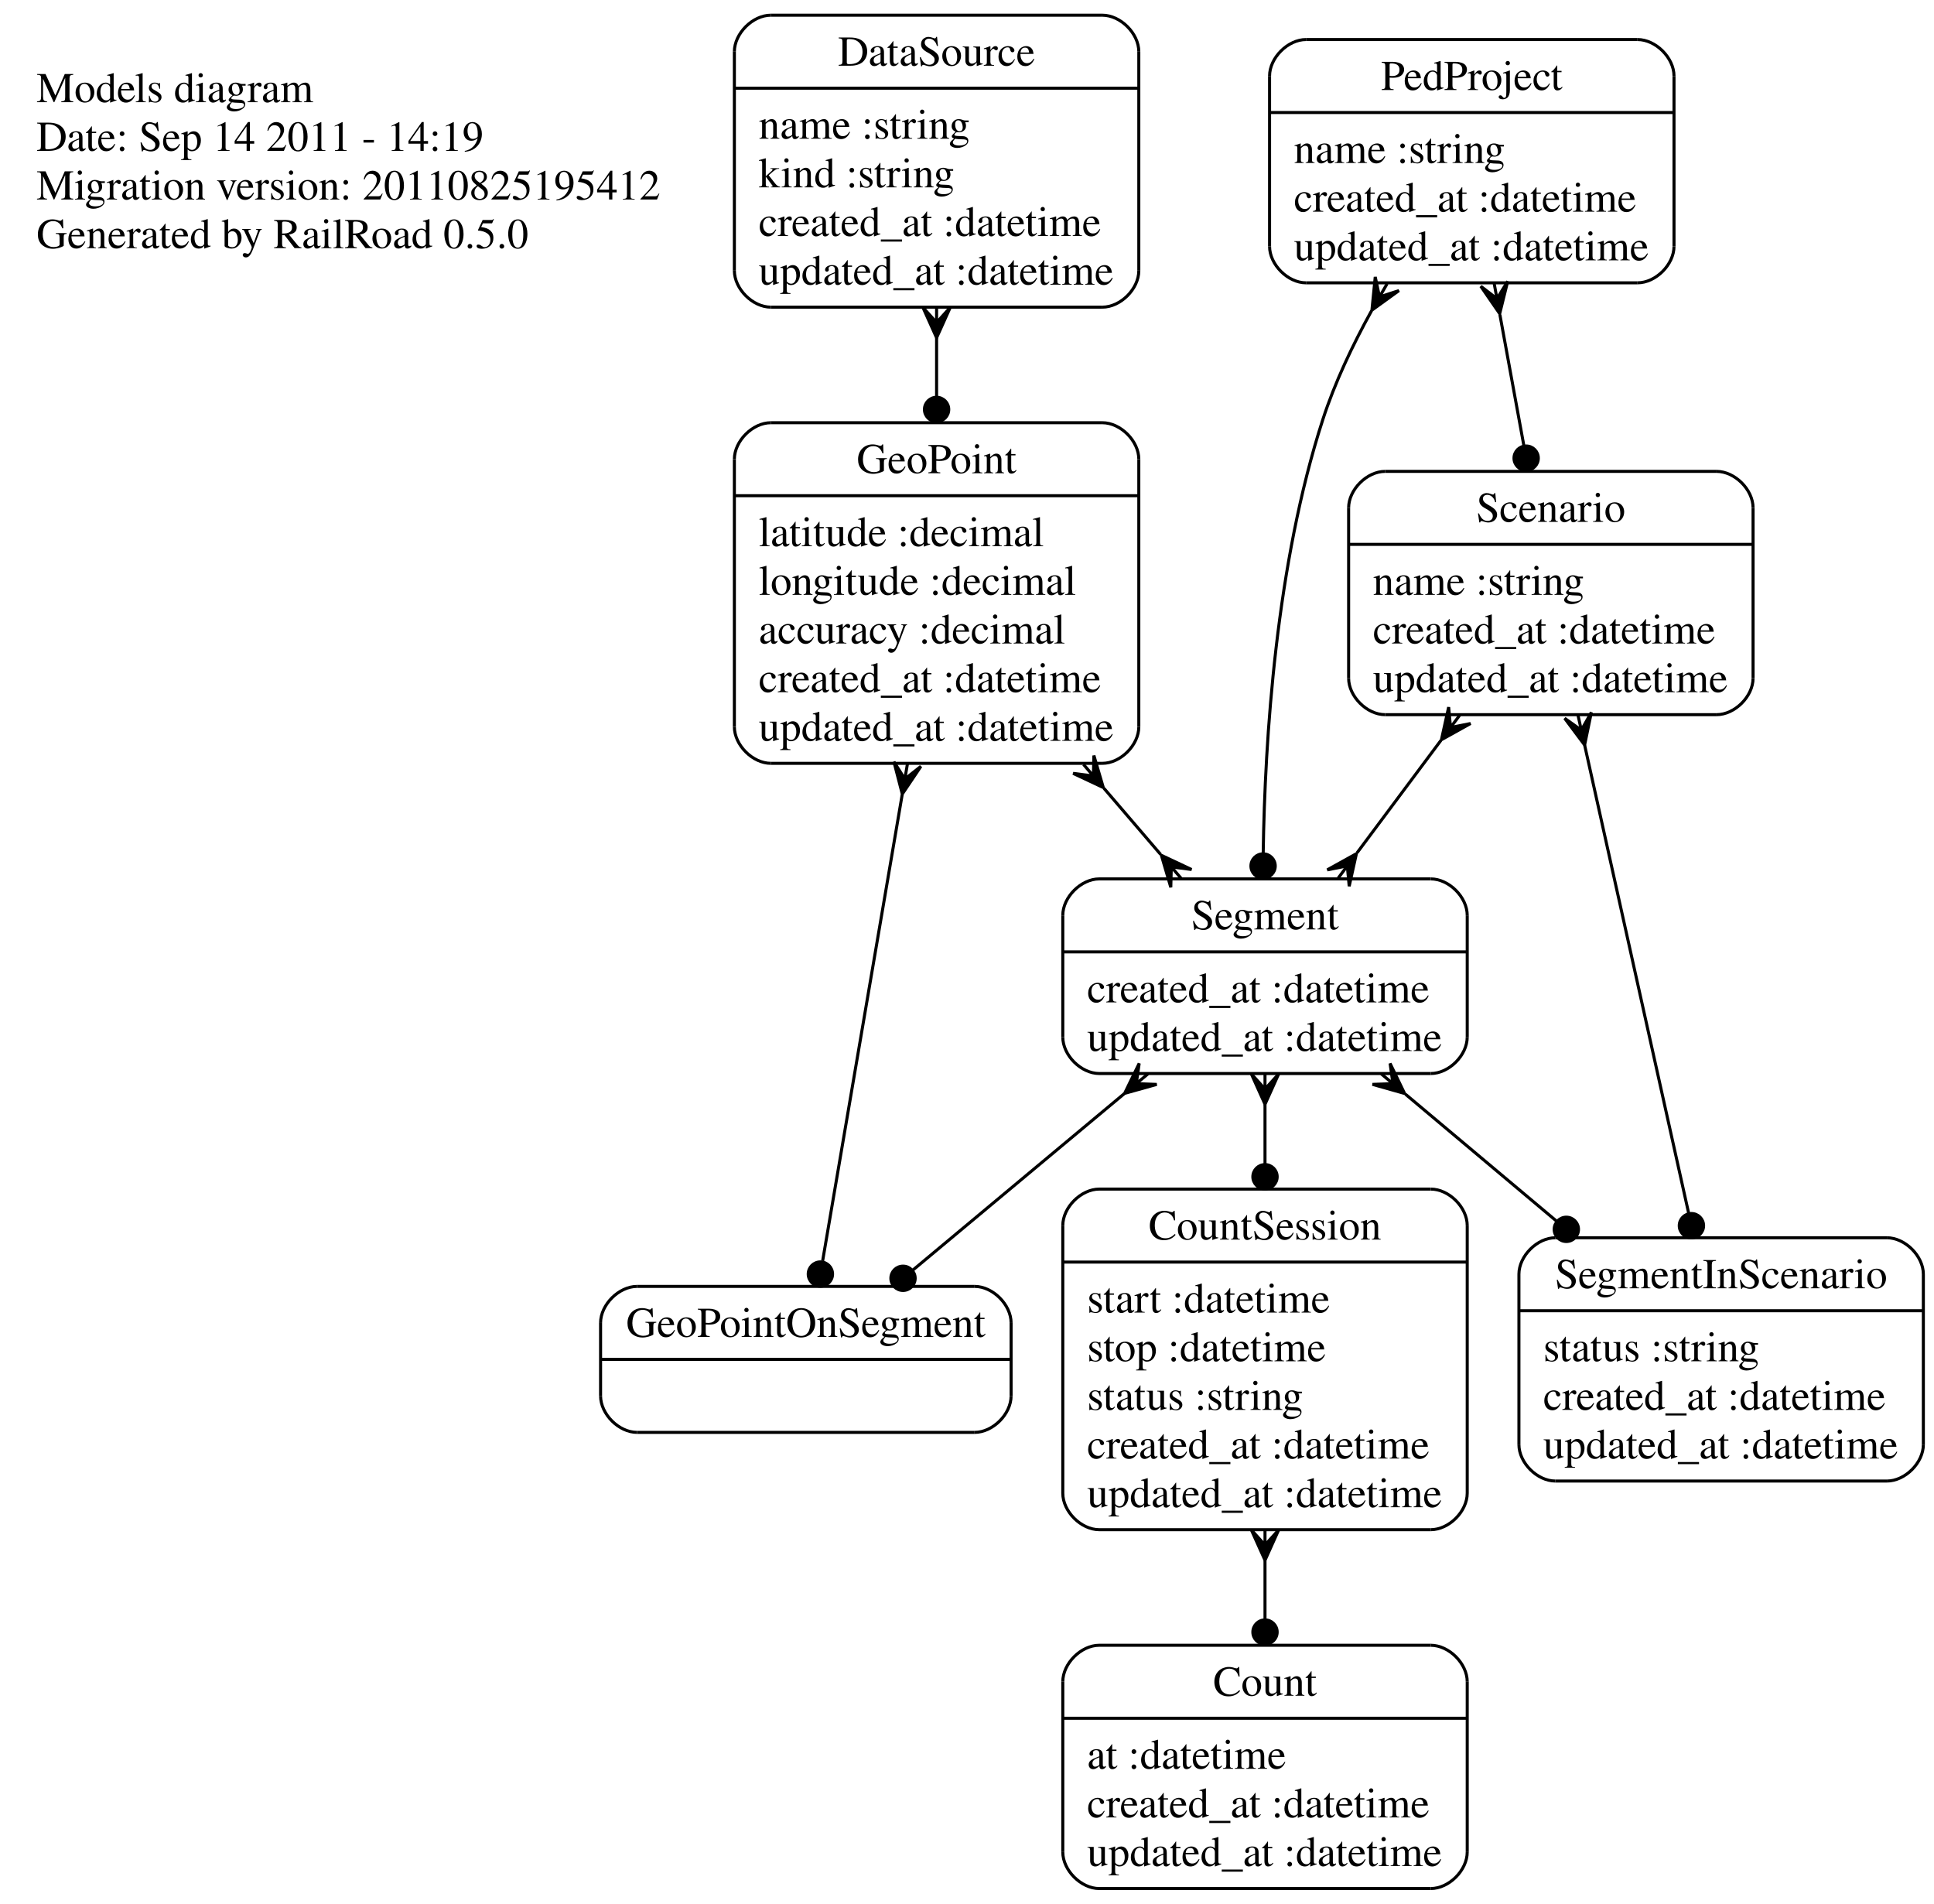
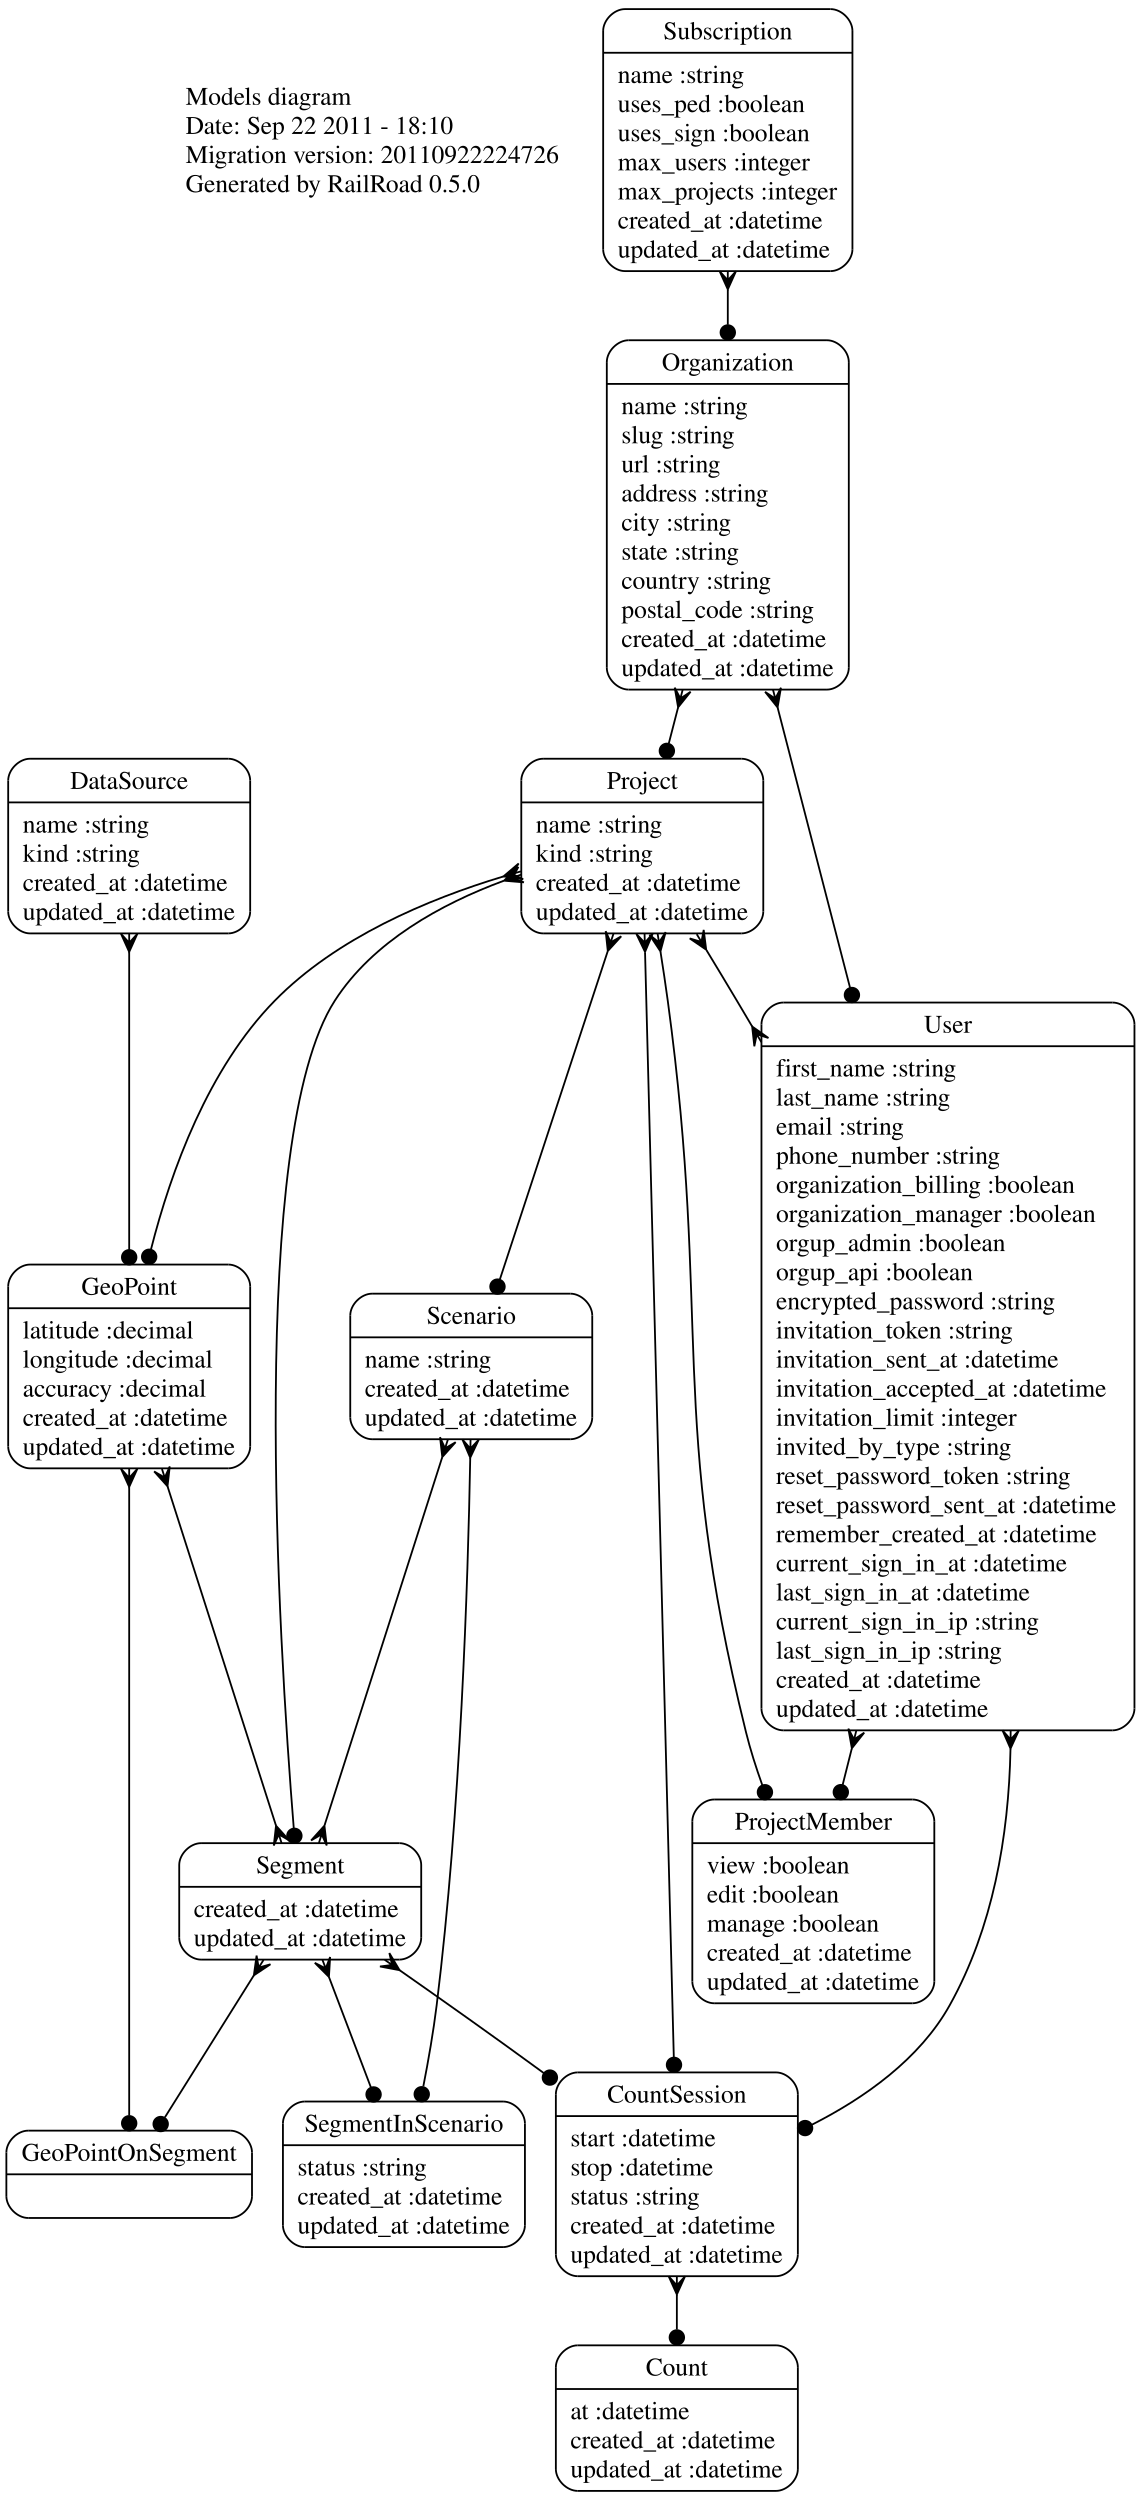
- <svg xmlns="http://www.w3.org/2000/svg" width="636pt" height="626pt" viewBox="0.00 0.00 636.00 626.00">
-   <g id="graph1" class="graph" transform="scale(1 1) rotate(0) translate(4 622)">
-     <polygon fill="white" stroke="white" points="-4,5 -4,-622 633,-622 633,5 -4,5" />
+ <svg xmlns="http://www.w3.org/2000/svg" width="627pt" height="1374pt" viewBox="0.00 0.00 627.00 1374.00">
+   <g id="graph1" class="graph" transform="scale(1 1) rotate(0) translate(4 1370)">
+     <polygon fill="white" stroke="white" points="-4,5 -4,-1370 624,-1370 624,5 -4,5" />
    <g id="node1" class="node">
-       <text text-anchor="start" x="8" y="-588.4" font-family="Times,serif" font-size="14.00">Models diagram</text>
-       <text text-anchor="start" x="8" y="-572.4" font-family="Times,serif" font-size="14.00">Date: Sep 14 2011 - 14:19</text>
-       <text text-anchor="start" x="8" y="-556.4" font-family="Times,serif" font-size="14.00">Migration version: 20110825195412</text>
-       <text text-anchor="start" x="8" y="-540.4" font-family="Times,serif" font-size="14.00">Generated by RailRoad 0.5.0</text>
+       <text text-anchor="start" x="98" y="-1312.4" font-family="Times,serif" font-size="14.00">Models diagram</text>
+       <text text-anchor="start" x="98" y="-1296.4" font-family="Times,serif" font-size="14.00">Date: Sep 22 2011 - 18:10</text>
+       <text text-anchor="start" x="98" y="-1280.4" font-family="Times,serif" font-size="14.00">Migration version: 20110922224726</text>
+       <text text-anchor="start" x="98" y="-1264.4" font-family="Times,serif" font-size="14.00">Generated by RailRoad 0.5.0</text>
    </g>
    <g id="node2" class="node">
-       <polyline fill="none" stroke="black" points="357.5,-1 466.5,-1 " />
-       <path fill="none" stroke="black" d="M466.5,-1C472.5,-1 478.5,-7 478.5,-13" />
-       <polyline fill="none" stroke="black" points="478.5,-13 478.5,-69 " />
-       <path fill="none" stroke="black" d="M478.5,-69C478.5,-75 472.5,-81 466.5,-81" />
-       <polyline fill="none" stroke="black" points="466.5,-81 357.5,-81 " />
-       <path fill="none" stroke="black" d="M357.5,-81C351.5,-81 345.5,-75 345.5,-69" />
-       <polyline fill="none" stroke="black" points="345.5,-69 345.5,-13 " />
-       <path fill="none" stroke="black" d="M345.5,-13C345.5,-7 351.5,-1 357.5,-1" />
-       <text text-anchor="middle" x="412" y="-64.4" font-family="Times,serif" font-size="14.00">Count</text>
-       <polyline fill="none" stroke="black" points="345.5,-57 478.5,-57 " />
-       <text text-anchor="start" x="353.5" y="-40.4" font-family="Times,serif" font-size="14.00">at :datetime</text>
-       <text text-anchor="start" x="353.5" y="-24.4" font-family="Times,serif" font-size="14.00">created_at :datetime</text>
-       <text text-anchor="start" x="353.5" y="-8.4" font-family="Times,serif" font-size="14.00">updated_at :datetime</text>
+       <polyline fill="none" stroke="black" points="313.5,-1 422.5,-1 " />
+       <path fill="none" stroke="black" d="M422.5,-1C428.5,-1 434.5,-7 434.5,-13" />
+       <polyline fill="none" stroke="black" points="434.5,-13 434.5,-69 " />
+       <path fill="none" stroke="black" d="M434.5,-69C434.5,-75 428.5,-81 422.5,-81" />
+       <polyline fill="none" stroke="black" points="422.5,-81 313.5,-81 " />
+       <path fill="none" stroke="black" d="M313.5,-81C307.5,-81 301.5,-75 301.5,-69" />
+       <polyline fill="none" stroke="black" points="301.5,-69 301.5,-13 " />
+       <path fill="none" stroke="black" d="M301.5,-13C301.5,-7 307.5,-1 313.5,-1" />
+       <text text-anchor="middle" x="368" y="-64.4" font-family="Times,serif" font-size="14.00">Count</text>
+       <polyline fill="none" stroke="black" points="301.5,-57 434.5,-57 " />
+       <text text-anchor="start" x="309.5" y="-40.4" font-family="Times,serif" font-size="14.00">at :datetime</text>
+       <text text-anchor="start" x="309.5" y="-24.4" font-family="Times,serif" font-size="14.00">created_at :datetime</text>
+       <text text-anchor="start" x="309.5" y="-8.4" font-family="Times,serif" font-size="14.00">updated_at :datetime</text>
    </g>
    <g id="node3" class="node">
-       <polyline fill="none" stroke="black" points="357.5,-119 466.5,-119 " />
-       <path fill="none" stroke="black" d="M466.5,-119C472.5,-119 478.5,-125 478.5,-131" />
-       <polyline fill="none" stroke="black" points="478.5,-131 478.5,-219 " />
-       <path fill="none" stroke="black" d="M478.5,-219C478.5,-225 472.5,-231 466.5,-231" />
-       <polyline fill="none" stroke="black" points="466.5,-231 357.5,-231 " />
-       <path fill="none" stroke="black" d="M357.5,-231C351.5,-231 345.5,-225 345.5,-219" />
-       <polyline fill="none" stroke="black" points="345.5,-219 345.5,-131 " />
-       <path fill="none" stroke="black" d="M345.5,-131C345.5,-125 351.5,-119 357.5,-119" />
-       <text text-anchor="middle" x="412" y="-214.4" font-family="Times,serif" font-size="14.00">CountSession</text>
-       <polyline fill="none" stroke="black" points="345.5,-207 478.5,-207 " />
-       <text text-anchor="start" x="353.5" y="-190.4" font-family="Times,serif" font-size="14.00">start :datetime</text>
-       <text text-anchor="start" x="353.5" y="-174.4" font-family="Times,serif" font-size="14.00">stop :datetime</text>
-       <text text-anchor="start" x="353.5" y="-158.4" font-family="Times,serif" font-size="14.00">status :string</text>
-       <text text-anchor="start" x="353.5" y="-142.4" font-family="Times,serif" font-size="14.00">created_at :datetime</text>
-       <text text-anchor="start" x="353.5" y="-126.4" font-family="Times,serif" font-size="14.00">updated_at :datetime</text>
+       <polyline fill="none" stroke="black" points="313.5,-119 422.5,-119 " />
+       <path fill="none" stroke="black" d="M422.5,-119C428.5,-119 434.5,-125 434.5,-131" />
+       <polyline fill="none" stroke="black" points="434.5,-131 434.5,-219 " />
+       <path fill="none" stroke="black" d="M434.5,-219C434.5,-225 428.5,-231 422.5,-231" />
+       <polyline fill="none" stroke="black" points="422.5,-231 313.5,-231 " />
+       <path fill="none" stroke="black" d="M313.5,-231C307.5,-231 301.5,-225 301.5,-219" />
+       <polyline fill="none" stroke="black" points="301.5,-219 301.5,-131 " />
+       <path fill="none" stroke="black" d="M301.5,-131C301.5,-125 307.5,-119 313.5,-119" />
+       <text text-anchor="middle" x="368" y="-214.4" font-family="Times,serif" font-size="14.00">CountSession</text>
+       <polyline fill="none" stroke="black" points="301.5,-207 434.5,-207 " />
+       <text text-anchor="start" x="309.5" y="-190.4" font-family="Times,serif" font-size="14.00">start :datetime</text>
+       <text text-anchor="start" x="309.5" y="-174.4" font-family="Times,serif" font-size="14.00">stop :datetime</text>
+       <text text-anchor="start" x="309.5" y="-158.4" font-family="Times,serif" font-size="14.00">status :string</text>
+       <text text-anchor="start" x="309.5" y="-142.4" font-family="Times,serif" font-size="14.00">created_at :datetime</text>
+       <text text-anchor="start" x="309.5" y="-126.4" font-family="Times,serif" font-size="14.00">updated_at :datetime</text>
    </g>
    <g id="edge2" class="edge">
-       <path fill="none" stroke="black" d="M412,-108.812C412,-102.362 412,-95.903 412,-89.672" />
-       <polygon fill="black" stroke="black" points="412,-108.948 407.5,-118.948 412,-113.948 412,-118.948 412,-118.948 412,-118.948 412,-113.948 416.5,-118.948 412,-108.948 412,-108.948" />
-       <ellipse fill="black" stroke="black" cx="412" cy="-85.341" rx="4" ry="4" />
+       <path fill="none" stroke="black" d="M368,-108.812C368,-102.362 368,-95.903 368,-89.672" />
+       <polygon fill="black" stroke="black" points="368,-108.948 363.5,-118.948 368,-113.948 368,-118.948 368,-118.948 368,-118.948 368,-113.948 372.5,-118.948 368,-108.948 368,-108.948" />
+       <ellipse fill="black" stroke="black" cx="368" cy="-85.341" rx="4" ry="4" />
    </g>
    <g id="node4" class="node">
-       <polyline fill="none" stroke="black" points="249.5,-521 358.5,-521 " />
-       <path fill="none" stroke="black" d="M358.5,-521C364.5,-521 370.5,-527 370.5,-533" />
-       <polyline fill="none" stroke="black" points="370.5,-533 370.5,-605 " />
-       <path fill="none" stroke="black" d="M370.5,-605C370.5,-611 364.5,-617 358.5,-617" />
-       <polyline fill="none" stroke="black" points="358.5,-617 249.5,-617 " />
-       <path fill="none" stroke="black" d="M249.5,-617C243.5,-617 237.5,-611 237.5,-605" />
-       <polyline fill="none" stroke="black" points="237.5,-605 237.5,-533 " />
-       <path fill="none" stroke="black" d="M237.5,-533C237.5,-527 243.5,-521 249.5,-521" />
-       <text text-anchor="middle" x="304" y="-600.4" font-family="Times,serif" font-size="14.00">DataSource</text>
-       <polyline fill="none" stroke="black" points="237.5,-593 370.5,-593 " />
-       <text text-anchor="start" x="245.5" y="-576.4" font-family="Times,serif" font-size="14.00">name :string</text>
-       <text text-anchor="start" x="245.5" y="-560.4" font-family="Times,serif" font-size="14.00">kind :string</text>
-       <text text-anchor="start" x="245.5" y="-544.4" font-family="Times,serif" font-size="14.00">created_at :datetime</text>
-       <text text-anchor="start" x="245.5" y="-528.4" font-family="Times,serif" font-size="14.00">updated_at :datetime</text>
+       <polyline fill="none" stroke="black" points="12.5,-857 121.5,-857 " />
+       <path fill="none" stroke="black" d="M121.5,-857C127.5,-857 133.5,-863 133.5,-869" />
+       <polyline fill="none" stroke="black" points="133.5,-869 133.5,-941 " />
+       <path fill="none" stroke="black" d="M133.5,-941C133.5,-947 127.5,-953 121.5,-953" />
+       <polyline fill="none" stroke="black" points="121.5,-953 12.5,-953 " />
+       <path fill="none" stroke="black" d="M12.5,-953C6.5,-953 0.5,-947 0.5,-941" />
+       <polyline fill="none" stroke="black" points="0.5,-941 0.5,-869 " />
+       <path fill="none" stroke="black" d="M0.5,-869C0.5,-863 6.5,-857 12.5,-857" />
+       <text text-anchor="middle" x="67" y="-936.4" font-family="Times,serif" font-size="14.00">DataSource</text>
+       <polyline fill="none" stroke="black" points="0.5,-929 133.5,-929 " />
+       <text text-anchor="start" x="8.5" y="-912.4" font-family="Times,serif" font-size="14.00">name :string</text>
+       <text text-anchor="start" x="8.5" y="-896.4" font-family="Times,serif" font-size="14.00">kind :string</text>
+       <text text-anchor="start" x="8.5" y="-880.4" font-family="Times,serif" font-size="14.00">created_at :datetime</text>
+       <text text-anchor="start" x="8.5" y="-864.4" font-family="Times,serif" font-size="14.00">updated_at :datetime</text>
    </g>
    <g id="node5" class="node">
-       <polyline fill="none" stroke="black" points="249.5,-371 358.5,-371 " />
-       <path fill="none" stroke="black" d="M358.5,-371C364.5,-371 370.5,-377 370.5,-383" />
-       <polyline fill="none" stroke="black" points="370.5,-383 370.5,-471 " />
-       <path fill="none" stroke="black" d="M370.5,-471C370.5,-477 364.5,-483 358.5,-483" />
-       <polyline fill="none" stroke="black" points="358.5,-483 249.5,-483 " />
-       <path fill="none" stroke="black" d="M249.5,-483C243.5,-483 237.5,-477 237.5,-471" />
-       <polyline fill="none" stroke="black" points="237.5,-471 237.5,-383 " />
-       <path fill="none" stroke="black" d="M237.5,-383C237.5,-377 243.5,-371 249.5,-371" />
-       <text text-anchor="middle" x="304" y="-466.4" font-family="Times,serif" font-size="14.00">GeoPoint</text>
-       <polyline fill="none" stroke="black" points="237.5,-459 370.5,-459 " />
-       <text text-anchor="start" x="245.5" y="-442.4" font-family="Times,serif" font-size="14.00">latitude :decimal</text>
-       <text text-anchor="start" x="245.5" y="-426.4" font-family="Times,serif" font-size="14.00">longitude :decimal</text>
-       <text text-anchor="start" x="245.5" y="-410.4" font-family="Times,serif" font-size="14.00">accuracy :decimal</text>
-       <text text-anchor="start" x="245.5" y="-394.4" font-family="Times,serif" font-size="14.00">created_at :datetime</text>
-       <text text-anchor="start" x="245.5" y="-378.4" font-family="Times,serif" font-size="14.00">updated_at :datetime</text>
+       <polyline fill="none" stroke="black" points="12.5,-563 121.5,-563 " />
+       <path fill="none" stroke="black" d="M121.5,-563C127.5,-563 133.5,-569 133.5,-575" />
+       <polyline fill="none" stroke="black" points="133.5,-575 133.5,-663 " />
+       <path fill="none" stroke="black" d="M133.5,-663C133.5,-669 127.5,-675 121.5,-675" />
+       <polyline fill="none" stroke="black" points="121.5,-675 12.5,-675 " />
+       <path fill="none" stroke="black" d="M12.5,-675C6.5,-675 0.5,-669 0.5,-663" />
+       <polyline fill="none" stroke="black" points="0.5,-663 0.5,-575 " />
+       <path fill="none" stroke="black" d="M0.5,-575C0.5,-569 6.5,-563 12.5,-563" />
+       <text text-anchor="middle" x="67" y="-658.4" font-family="Times,serif" font-size="14.00">GeoPoint</text>
+       <polyline fill="none" stroke="black" points="0.5,-651 133.5,-651 " />
+       <text text-anchor="start" x="8.5" y="-634.4" font-family="Times,serif" font-size="14.00">latitude :decimal</text>
+       <text text-anchor="start" x="8.5" y="-618.4" font-family="Times,serif" font-size="14.00">longitude :decimal</text>
+       <text text-anchor="start" x="8.5" y="-602.4" font-family="Times,serif" font-size="14.00">accuracy :decimal</text>
+       <text text-anchor="start" x="8.5" y="-586.4" font-family="Times,serif" font-size="14.00">created_at :datetime</text>
+       <text text-anchor="start" x="8.5" y="-570.4" font-family="Times,serif" font-size="14.00">updated_at :datetime</text>
    </g>
    <g id="edge4" class="edge">
-       <path fill="none" stroke="black" d="M304,-510.836C304,-504.455 304,-497.932 304,-491.481" />
-       <polygon fill="black" stroke="black" points="304,-510.925 299.5,-520.925 304,-515.925 304,-520.925 304,-520.925 304,-520.925 304,-515.925 308.5,-520.925 304,-510.925 304,-510.925" />
-       <ellipse fill="black" stroke="black" cx="304" cy="-487.364" rx="4" ry="4" />
+       <path fill="none" stroke="black" d="M67,-846.756C67,-799.2 67,-732.077 67,-683.021" />
+       <polygon fill="black" stroke="black" points="67,-846.807 62.5,-856.807 67,-851.807 67,-856.807 67,-856.807 67,-856.807 67,-851.807 71.5,-856.807 67,-846.807 67,-846.807" />
+       <ellipse fill="black" stroke="black" cx="67" cy="-679.002" rx="4" ry="4" />
    </g>
    <g id="node6" class="node">
-       <polyline fill="none" stroke="black" points="205.5,-151 316.5,-151 " />
-       <path fill="none" stroke="black" d="M316.5,-151C322.5,-151 328.5,-157 328.5,-163" />
-       <polyline fill="none" stroke="black" points="328.5,-163 328.5,-187 " />
-       <path fill="none" stroke="black" d="M328.5,-187C328.5,-193 322.5,-199 316.5,-199" />
-       <polyline fill="none" stroke="black" points="316.5,-199 205.5,-199 " />
-       <path fill="none" stroke="black" d="M205.5,-199C199.5,-199 193.5,-193 193.5,-187" />
-       <polyline fill="none" stroke="black" points="193.5,-187 193.5,-163 " />
-       <path fill="none" stroke="black" d="M193.5,-163C193.5,-157 199.5,-151 205.5,-151" />
-       <text text-anchor="middle" x="261" y="-182.4" font-family="Times,serif" font-size="14.00">GeoPointOnSegment</text>
-       <polyline fill="none" stroke="black" points="193.5,-175 328.5,-175 " />
+       <polyline fill="none" stroke="black" points="11.5,-151 122.5,-151 " />
+       <path fill="none" stroke="black" d="M122.5,-151C128.5,-151 134.5,-157 134.5,-163" />
+       <polyline fill="none" stroke="black" points="134.5,-163 134.5,-187 " />
+       <path fill="none" stroke="black" d="M134.5,-187C134.5,-193 128.5,-199 122.5,-199" />
+       <polyline fill="none" stroke="black" points="122.5,-199 11.5,-199 " />
+       <path fill="none" stroke="black" d="M11.5,-199C5.5,-199 -0.5,-193 -0.5,-187" />
+       <polyline fill="none" stroke="black" points="-0.5,-187 -0.5,-163 " />
+       <path fill="none" stroke="black" d="M-0.5,-163C-0.5,-157 5.5,-151 11.5,-151" />
+       <text text-anchor="middle" x="67" y="-182.4" font-family="Times,serif" font-size="14.00">GeoPointOnSegment</text>
+       <polyline fill="none" stroke="black" points="-0.5,-175 134.5,-175 " />
    </g>
    <g id="edge8" class="edge">
-       <path fill="none" stroke="black" d="M292.691,-360.726C284.259,-311.306 273.104,-245.938 266.526,-207.386" />
-       <polygon fill="black" stroke="black" points="292.721,-360.902 289.968,-371.517 293.562,-365.831 294.403,-370.76 294.403,-370.76 294.403,-370.76 293.562,-365.831 298.839,-370.003 292.721,-360.902 292.721,-360.902" />
-       <ellipse fill="black" stroke="black" cx="265.788" cy="-203.061" rx="4" ry="4" />
+       <path fill="none" stroke="black" d="M67,-552.707C67,-455.958 67,-279.739 67,-207.356" />
+       <polygon fill="black" stroke="black" points="67,-552.767 62.5,-562.767 67,-557.767 67,-562.767 67,-562.767 67,-562.767 67,-557.767 71.5,-562.767 67,-552.767 67,-552.767" />
+       <ellipse fill="black" stroke="black" cx="67" cy="-203.056" rx="4" ry="4" />
+     </g>
+     <g id="node11" class="node">
+       <polyline fill="none" stroke="black" points="106.5,-293 215.5,-293 " />
+       <path fill="none" stroke="black" d="M215.5,-293C221.5,-293 227.5,-299 227.5,-305" />
+       <polyline fill="none" stroke="black" points="227.5,-305 227.5,-345 " />
+       <path fill="none" stroke="black" d="M227.5,-345C227.5,-351 221.5,-357 215.5,-357" />
+       <polyline fill="none" stroke="black" points="215.5,-357 106.5,-357 " />
+       <path fill="none" stroke="black" d="M106.5,-357C100.5,-357 94.5,-351 94.5,-345" />
+       <polyline fill="none" stroke="black" points="94.5,-345 94.5,-305 " />
+       <path fill="none" stroke="black" d="M94.5,-305C94.5,-299 100.5,-293 106.5,-293" />
+       <text text-anchor="middle" x="161" y="-340.4" font-family="Times,serif" font-size="14.00">Segment</text>
+       <polyline fill="none" stroke="black" points="94.5,-333 227.5,-333 " />
+       <text text-anchor="start" x="102.5" y="-316.4" font-family="Times,serif" font-size="14.00">created_at :datetime</text>
+       <text text-anchor="start" x="102.5" y="-300.4" font-family="Times,serif" font-size="14.00">updated_at :datetime</text>
+     </g>
+     <g id="edge6" class="edge">
+       <path fill="none" stroke="black" d="M88.067,-553.111C106.321,-496.018 132.173,-415.161 147.692,-366.621" />
+       <polygon fill="black" stroke="black" points="88.058,-553.137 80.727,-561.291 86.536,-557.899 85.013,-562.662 85.013,-562.662 85.013,-562.662 86.536,-557.899 89.299,-564.032 88.058,-553.137 88.058,-553.137" />
+       <polygon fill="black" stroke="black" points="147.702,-366.593 155.033,-358.438 149.224,-361.83 150.747,-357.068 150.747,-357.068 150.747,-357.068 149.224,-361.83 146.461,-355.697 147.702,-366.593 147.702,-366.593" />
+     </g>
+     <g id="node7" class="node">
+       <polyline fill="none" stroke="black" points="341.5,-991 450.5,-991 " />
+       <path fill="none" stroke="black" d="M450.5,-991C456.5,-991 462.5,-997 462.5,-1003" />
+       <polyline fill="none" stroke="black" points="462.5,-1003 462.5,-1171 " />
+       <path fill="none" stroke="black" d="M462.5,-1171C462.5,-1177 456.5,-1183 450.5,-1183" />
+       <polyline fill="none" stroke="black" points="450.5,-1183 341.5,-1183 " />
+       <path fill="none" stroke="black" d="M341.5,-1183C335.5,-1183 329.5,-1177 329.5,-1171" />
+       <polyline fill="none" stroke="black" points="329.5,-1171 329.5,-1003 " />
+       <path fill="none" stroke="black" d="M329.5,-1003C329.5,-997 335.5,-991 341.5,-991" />
+       <text text-anchor="middle" x="396" y="-1166.4" font-family="Times,serif" font-size="14.00">Organization</text>
+       <polyline fill="none" stroke="black" points="329.5,-1159 462.5,-1159 " />
+       <text text-anchor="start" x="337.5" y="-1142.4" font-family="Times,serif" font-size="14.00">name :string</text>
+       <text text-anchor="start" x="337.5" y="-1126.4" font-family="Times,serif" font-size="14.00">slug :string</text>
+       <text text-anchor="start" x="337.5" y="-1110.4" font-family="Times,serif" font-size="14.00">url :string</text>
+       <text text-anchor="start" x="337.5" y="-1094.4" font-family="Times,serif" font-size="14.00">address :string</text>
+       <text text-anchor="start" x="337.5" y="-1078.4" font-family="Times,serif" font-size="14.00">city :string</text>
+       <text text-anchor="start" x="337.5" y="-1062.4" font-family="Times,serif" font-size="14.00">state :string</text>
+       <text text-anchor="start" x="337.5" y="-1046.4" font-family="Times,serif" font-size="14.00">country :string</text>
+       <text text-anchor="start" x="337.5" y="-1030.4" font-family="Times,serif" font-size="14.00">postal_code :string</text>
+       <text text-anchor="start" x="337.5" y="-1014.4" font-family="Times,serif" font-size="14.00">created_at :datetime</text>
+       <text text-anchor="start" x="337.5" y="-998.4" font-family="Times,serif" font-size="14.00">updated_at :datetime</text>
+     </g>
+     <g id="node8" class="node">
+       <polyline fill="none" stroke="black" points="294.5,-857 403.5,-857 " />
+       <path fill="none" stroke="black" d="M403.5,-857C409.5,-857 415.5,-863 415.5,-869" />
+       <polyline fill="none" stroke="black" points="415.5,-869 415.5,-941 " />
+       <path fill="none" stroke="black" d="M415.5,-941C415.5,-947 409.5,-953 403.5,-953" />
+       <polyline fill="none" stroke="black" points="403.5,-953 294.5,-953 " />
+       <path fill="none" stroke="black" d="M294.5,-953C288.5,-953 282.5,-947 282.5,-941" />
+       <polyline fill="none" stroke="black" points="282.5,-941 282.5,-869 " />
+       <path fill="none" stroke="black" d="M282.5,-869C282.5,-863 288.5,-857 294.5,-857" />
+       <text text-anchor="middle" x="349" y="-936.4" font-family="Times,serif" font-size="14.00">Project</text>
+       <polyline fill="none" stroke="black" points="282.5,-929 415.5,-929 " />
+       <text text-anchor="start" x="290.5" y="-912.4" font-family="Times,serif" font-size="14.00">name :string</text>
+       <text text-anchor="start" x="290.5" y="-896.4" font-family="Times,serif" font-size="14.00">kind :string</text>
+       <text text-anchor="start" x="290.5" y="-880.4" font-family="Times,serif" font-size="14.00">created_at :datetime</text>
+       <text text-anchor="start" x="290.5" y="-864.4" font-family="Times,serif" font-size="14.00">updated_at :datetime</text>
+     </g>
+     <g id="edge12" class="edge">
+       <path fill="none" stroke="black" d="M368.688,-981.238C366.937,-974.46 365.216,-967.794 363.564,-961.396" />
+       <polygon fill="black" stroke="black" points="368.692,-981.255 366.835,-992.062 369.942,-986.096 371.192,-990.937 371.192,-990.937 371.192,-990.937 369.942,-986.096 375.55,-989.812 368.692,-981.255 368.692,-981.255" />
+       <ellipse fill="black" stroke="black" cx="362.511" cy="-957.321" rx="4" ry="4" />
+     </g>
+     <g id="node14" class="node">
+       <polyline fill="none" stroke="black" points="426.5,-419 607.5,-419 " />
+       <path fill="none" stroke="black" d="M607.5,-419C613.5,-419 619.5,-425 619.5,-431" />
+       <polyline fill="none" stroke="black" points="619.5,-431 619.5,-807 " />
+       <path fill="none" stroke="black" d="M619.5,-807C619.5,-813 613.5,-819 607.5,-819" />
+       <polyline fill="none" stroke="black" points="607.5,-819 426.5,-819 " />
+       <path fill="none" stroke="black" d="M426.5,-819C420.5,-819 414.5,-813 414.5,-807" />
+       <polyline fill="none" stroke="black" points="414.5,-807 414.5,-431 " />
+       <path fill="none" stroke="black" d="M414.5,-431C414.5,-425 420.5,-419 426.5,-419" />
+       <text text-anchor="middle" x="517" y="-802.4" font-family="Times,serif" font-size="14.00">User</text>
+       <polyline fill="none" stroke="black" points="414.5,-795 619.5,-795 " />
+       <text text-anchor="start" x="422.5" y="-778.4" font-family="Times,serif" font-size="14.00">first_name :string</text>
+       <text text-anchor="start" x="422.5" y="-762.4" font-family="Times,serif" font-size="14.00">last_name :string</text>
+       <text text-anchor="start" x="422.5" y="-746.4" font-family="Times,serif" font-size="14.00">email :string</text>
+       <text text-anchor="start" x="422.5" y="-730.4" font-family="Times,serif" font-size="14.00">phone_number :string</text>
+       <text text-anchor="start" x="422.5" y="-714.4" font-family="Times,serif" font-size="14.00">organization_billing :boolean</text>
+       <text text-anchor="start" x="422.5" y="-698.4" font-family="Times,serif" font-size="14.00">organization_manager :boolean</text>
+       <text text-anchor="start" x="422.5" y="-682.4" font-family="Times,serif" font-size="14.00">orgup_admin :boolean</text>
+       <text text-anchor="start" x="422.5" y="-666.4" font-family="Times,serif" font-size="14.00">orgup_api :boolean</text>
+       <text text-anchor="start" x="422.5" y="-650.4" font-family="Times,serif" font-size="14.00">encrypted_password :string</text>
+       <text text-anchor="start" x="422.5" y="-634.4" font-family="Times,serif" font-size="14.00">invitation_token :string</text>
+       <text text-anchor="start" x="422.5" y="-618.4" font-family="Times,serif" font-size="14.00">invitation_sent_at :datetime</text>
+       <text text-anchor="start" x="422.5" y="-602.4" font-family="Times,serif" font-size="14.00">invitation_accepted_at :datetime</text>
+       <text text-anchor="start" x="422.5" y="-586.4" font-family="Times,serif" font-size="14.00">invitation_limit :integer</text>
+       <text text-anchor="start" x="422.5" y="-570.4" font-family="Times,serif" font-size="14.00">invited_by_type :string</text>
+       <text text-anchor="start" x="422.5" y="-554.4" font-family="Times,serif" font-size="14.00">reset_password_token :string</text>
+       <text text-anchor="start" x="422.5" y="-538.4" font-family="Times,serif" font-size="14.00">reset_password_sent_at :datetime</text>
+       <text text-anchor="start" x="422.5" y="-522.4" font-family="Times,serif" font-size="14.00">remember_created_at :datetime</text>
+       <text text-anchor="start" x="422.5" y="-506.4" font-family="Times,serif" font-size="14.00">current_sign_in_at :datetime</text>
+       <text text-anchor="start" x="422.5" y="-490.4" font-family="Times,serif" font-size="14.00">last_sign_in_at :datetime</text>
+       <text text-anchor="start" x="422.5" y="-474.4" font-family="Times,serif" font-size="14.00">current_sign_in_ip :string</text>
+       <text text-anchor="start" x="422.5" y="-458.4" font-family="Times,serif" font-size="14.00">last_sign_in_ip :string</text>
+       <text text-anchor="start" x="422.5" y="-442.4" font-family="Times,serif" font-size="14.00">created_at :datetime</text>
+       <text text-anchor="start" x="422.5" y="-426.4" font-family="Times,serif" font-size="14.00">updated_at :datetime</text>
+     </g>
+     <g id="edge10" class="edge">
+       <path fill="none" stroke="black" d="M423.372,-981.13C435.179,-935.464 449.42,-880.384 463.192,-827.116" />
+       <polygon fill="black" stroke="black" points="423.355,-981.199 416.495,-989.754 422.103,-986.04 420.851,-990.881 420.851,-990.881 420.851,-990.881 422.103,-986.04 425.208,-992.007 423.355,-981.199 423.355,-981.199" />
+       <ellipse fill="black" stroke="black" cx="464.219" cy="-823.144" rx="4" ry="4" />
+     </g>
+     <g id="edge22" class="edge">
+       <path fill="none" stroke="black" d="M350.523,-846.493C354.033,-711.608 362.673,-379.651 366.326,-239.306" />
+       <polygon fill="black" stroke="black" points="350.514,-846.824 345.756,-856.703 350.384,-851.822 350.254,-856.82 350.254,-856.82 350.254,-856.82 350.384,-851.822 354.752,-856.937 350.514,-846.824 350.514,-846.824" />
+       <ellipse fill="black" stroke="black" cx="366.434" cy="-235.149" rx="4" ry="4" />
+     </g>
+     <g id="edge20" class="edge">
+       <path fill="none" stroke="black" d="M272.687,-888.312C230.89,-875.722 180.859,-854.527 147,-820 110.484,-782.765 90.045,-726.787 78.985,-683.354" />
+       <polygon fill="black" stroke="black" points="272.69,-888.313 281.039,-895.422 277.492,-889.706 282.294,-891.1 282.294,-891.1 282.294,-891.1 277.492,-889.706 283.548,-886.778 272.69,-888.313 272.69,-888.313" />
+       <ellipse fill="black" stroke="black" cx="77.983" cy="-679.281" rx="4" ry="4" />
    </g>
    <g id="node9" class="node">
-       <polyline fill="none" stroke="black" points="357.5,-269 466.5,-269 " />
-       <path fill="none" stroke="black" d="M466.5,-269C472.5,-269 478.5,-275 478.5,-281" />
-       <polyline fill="none" stroke="black" points="478.5,-281 478.5,-321 " />
-       <path fill="none" stroke="black" d="M478.5,-321C478.5,-327 472.5,-333 466.5,-333" />
-       <polyline fill="none" stroke="black" points="466.5,-333 357.5,-333 " />
-       <path fill="none" stroke="black" d="M357.5,-333C351.5,-333 345.5,-327 345.5,-321" />
-       <polyline fill="none" stroke="black" points="345.5,-321 345.5,-281 " />
-       <path fill="none" stroke="black" d="M345.5,-281C345.5,-275 351.5,-269 357.5,-269" />
-       <text text-anchor="middle" x="412" y="-316.4" font-family="Times,serif" font-size="14.00">Segment</text>
-       <polyline fill="none" stroke="black" points="345.5,-309 478.5,-309 " />
-       <text text-anchor="start" x="353.5" y="-292.4" font-family="Times,serif" font-size="14.00">created_at :datetime</text>
-       <text text-anchor="start" x="353.5" y="-276.4" font-family="Times,serif" font-size="14.00">updated_at :datetime</text>
-     </g>
-     <g id="edge6" class="edge">
-       <path fill="none" stroke="black" d="M359.046,-362.78C365.381,-355.389 371.697,-348.02 377.645,-341.081" />
-       <polygon fill="black" stroke="black" points="358.822,-363.041 348.897,-367.705 355.568,-366.837 352.314,-370.634 352.314,-370.634 352.314,-370.634 355.568,-366.837 355.731,-373.562 358.822,-363.041 358.822,-363.041" />
-       <polygon fill="black" stroke="black" points="377.929,-340.749 387.854,-336.085 381.183,-336.953 384.437,-333.157 384.437,-333.157 384.437,-333.157 381.183,-336.953 381.02,-330.228 377.929,-340.749 377.929,-340.749" />
-     </g>
-     <g id="node7" class="node">
-       <polyline fill="none" stroke="black" points="425.5,-529 534.5,-529 " />
-       <path fill="none" stroke="black" d="M534.5,-529C540.5,-529 546.5,-535 546.5,-541" />
-       <polyline fill="none" stroke="black" points="546.5,-541 546.5,-597 " />
-       <path fill="none" stroke="black" d="M546.5,-597C546.5,-603 540.5,-609 534.5,-609" />
-       <polyline fill="none" stroke="black" points="534.5,-609 425.5,-609 " />
-       <path fill="none" stroke="black" d="M425.5,-609C419.5,-609 413.5,-603 413.5,-597" />
-       <polyline fill="none" stroke="black" points="413.5,-597 413.5,-541 " />
-       <path fill="none" stroke="black" d="M413.5,-541C413.5,-535 419.5,-529 425.5,-529" />
-       <text text-anchor="middle" x="480" y="-592.4" font-family="Times,serif" font-size="14.00">PedProject</text>
-       <polyline fill="none" stroke="black" points="413.5,-585 546.5,-585 " />
-       <text text-anchor="start" x="421.5" y="-568.4" font-family="Times,serif" font-size="14.00">name :string</text>
-       <text text-anchor="start" x="421.5" y="-552.4" font-family="Times,serif" font-size="14.00">created_at :datetime</text>
-       <text text-anchor="start" x="421.5" y="-536.4" font-family="Times,serif" font-size="14.00">updated_at :datetime</text>
-     </g>
-     <g id="node8" class="node">
-       <polyline fill="none" stroke="black" points="451.5,-387 560.5,-387 " />
-       <path fill="none" stroke="black" d="M560.5,-387C566.5,-387 572.5,-393 572.5,-399" />
-       <polyline fill="none" stroke="black" points="572.5,-399 572.5,-455 " />
-       <path fill="none" stroke="black" d="M572.5,-455C572.5,-461 566.5,-467 560.5,-467" />
-       <polyline fill="none" stroke="black" points="560.5,-467 451.5,-467 " />
-       <path fill="none" stroke="black" d="M451.5,-467C445.5,-467 439.5,-461 439.5,-455" />
-       <polyline fill="none" stroke="black" points="439.5,-455 439.5,-399 " />
-       <path fill="none" stroke="black" d="M439.5,-399C439.5,-393 445.5,-387 451.5,-387" />
-       <text text-anchor="middle" x="506" y="-450.4" font-family="Times,serif" font-size="14.00">Scenario</text>
-       <polyline fill="none" stroke="black" points="439.5,-443 572.5,-443 " />
-       <text text-anchor="start" x="447.5" y="-426.4" font-family="Times,serif" font-size="14.00">name :string</text>
-       <text text-anchor="start" x="447.5" y="-410.4" font-family="Times,serif" font-size="14.00">created_at :datetime</text>
-       <text text-anchor="start" x="447.5" y="-394.4" font-family="Times,serif" font-size="14.00">updated_at :datetime</text>
-     </g>
-     <g id="edge12" class="edge">
-       <path fill="none" stroke="black" d="M489.246,-518.505C491.811,-504.492 494.59,-489.315 497.134,-475.424" />
-       <polygon fill="black" stroke="black" points="489.182,-518.852 482.955,-527.878 488.282,-523.77 487.381,-528.688 487.381,-528.688 487.381,-528.688 488.282,-523.77 491.807,-529.499 489.182,-518.852 489.182,-518.852" />
-       <ellipse fill="black" stroke="black" cx="497.88" cy="-471.347" rx="4" ry="4" />
-     </g>
-     <g id="edge10" class="edge">
-       <path fill="none" stroke="black" d="M447.046,-519.821C440.765,-508.469 434.934,-496.147 431,-484 415.675,-436.679 411.964,-379.215 411.408,-341.457" />
-       <polygon fill="black" stroke="black" points="447.164,-520.027 448.25,-530.939 449.658,-524.361 452.151,-528.695 452.151,-528.695 452.151,-528.695 449.658,-524.361 456.052,-526.451 447.164,-520.027 447.164,-520.027" />
-       <ellipse fill="black" stroke="black" cx="411.369" cy="-337.241" rx="4" ry="4" />
+       <polyline fill="none" stroke="black" points="388.5,-269 497.5,-269 " />
+       <path fill="none" stroke="black" d="M497.5,-269C503.5,-269 509.5,-275 509.5,-281" />
+       <polyline fill="none" stroke="black" points="509.5,-281 509.5,-369 " />
+       <path fill="none" stroke="black" d="M509.5,-369C509.5,-375 503.5,-381 497.5,-381" />
+       <polyline fill="none" stroke="black" points="497.5,-381 388.5,-381 " />
+       <path fill="none" stroke="black" d="M388.5,-381C382.5,-381 376.5,-375 376.5,-369" />
+       <polyline fill="none" stroke="black" points="376.5,-369 376.5,-281 " />
+       <path fill="none" stroke="black" d="M376.5,-281C376.5,-275 382.5,-269 388.5,-269" />
+       <text text-anchor="middle" x="443" y="-364.4" font-family="Times,serif" font-size="14.00">ProjectMember</text>
+       <polyline fill="none" stroke="black" points="376.5,-357 509.5,-357 " />
+       <text text-anchor="start" x="384.5" y="-340.4" font-family="Times,serif" font-size="14.00">view :boolean</text>
+       <text text-anchor="start" x="384.5" y="-324.4" font-family="Times,serif" font-size="14.00">edit :boolean</text>
+       <text text-anchor="start" x="384.5" y="-308.4" font-family="Times,serif" font-size="14.00">manage :boolean</text>
+       <text text-anchor="start" x="384.5" y="-292.4" font-family="Times,serif" font-size="14.00">created_at :datetime</text>
+       <text text-anchor="start" x="384.5" y="-276.4" font-family="Times,serif" font-size="14.00">updated_at :datetime</text>
+     </g>
+     <g id="edge14" class="edge">
+       <path fill="none" stroke="black" d="M359.014,-846.929C360.437,-837.926 361.816,-828.722 363,-820 387.166,-641.947 362.834,-592.424 406,-418 408.372,-408.417 411.513,-398.507 414.965,-388.887" />
+       <polygon fill="black" stroke="black" points="358.987,-847.099 352.955,-856.257 358.193,-852.036 357.398,-856.972 357.398,-856.972 357.398,-856.972 358.193,-852.036 361.841,-857.687 358.987,-847.099 358.987,-847.099" />
+       <ellipse fill="black" stroke="black" cx="416.404" cy="-384.998" rx="4" ry="4" />
+     </g>
+     <g id="node10" class="node">
+       <polyline fill="none" stroke="black" points="200.5,-579 309.5,-579 " />
+       <path fill="none" stroke="black" d="M309.5,-579C315.5,-579 321.5,-585 321.5,-591" />
+       <polyline fill="none" stroke="black" points="321.5,-591 321.5,-647 " />
+       <path fill="none" stroke="black" d="M321.5,-647C321.5,-653 315.5,-659 309.5,-659" />
+       <polyline fill="none" stroke="black" points="309.5,-659 200.5,-659 " />
+       <path fill="none" stroke="black" d="M200.5,-659C194.5,-659 188.5,-653 188.5,-647" />
+       <polyline fill="none" stroke="black" points="188.5,-647 188.5,-591 " />
+       <path fill="none" stroke="black" d="M188.5,-591C188.5,-585 194.5,-579 200.5,-579" />
+       <text text-anchor="middle" x="255" y="-642.4" font-family="Times,serif" font-size="14.00">Scenario</text>
+       <polyline fill="none" stroke="black" points="188.5,-635 321.5,-635 " />
+       <text text-anchor="start" x="196.5" y="-618.4" font-family="Times,serif" font-size="14.00">name :string</text>
+       <text text-anchor="start" x="196.5" y="-602.4" font-family="Times,serif" font-size="14.00">created_at :datetime</text>
+       <text text-anchor="start" x="196.5" y="-586.4" font-family="Times,serif" font-size="14.00">updated_at :datetime</text>
+     </g>
+     <g id="edge24" class="edge">
+       <path fill="none" stroke="black" d="M329.952,-847.046C312.511,-793.98 287.004,-716.374 270.704,-666.779" />
+       <polygon fill="black" stroke="black" points="330.038,-847.307 328.885,-858.213 331.599,-852.057 333.16,-856.807 333.16,-856.807 333.16,-856.807 331.599,-852.057 337.435,-855.402 330.038,-847.307 330.038,-847.307" />
+       <ellipse fill="black" stroke="black" cx="269.418" cy="-662.868" rx="4" ry="4" />
+     </g>
+     <g id="edge18" class="edge">
+       <path fill="none" stroke="black" d="M272.819,-885.916C238.454,-873.17 200.949,-852.57 180,-820 131.986,-745.351 149.046,-469.278 157.458,-365.123" />
+       <polygon fill="black" stroke="black" points="272.983,-885.974 280.912,-893.549 277.697,-887.64 282.412,-889.306 282.412,-889.306 282.412,-889.306 277.697,-887.64 283.911,-885.064 272.983,-885.974 272.983,-885.974" />
+       <ellipse fill="black" stroke="black" cx="157.793" cy="-361.034" rx="4" ry="4" />
    </g>
    <g id="edge16" class="edge">
-       <path fill="none" stroke="black" d="M469.828,-378.514C460.732,-366.321 451.063,-353.361 442.288,-341.599" />
-       <polygon fill="black" stroke="black" points="470.02,-378.771 472.392,-389.477 473.01,-382.779 475.999,-386.786 475.999,-386.786 475.999,-386.786 473.01,-382.779 479.606,-384.096 470.02,-378.771 470.02,-378.771" />
-       <polygon fill="black" stroke="black" points="442.057,-341.29 439.685,-330.583 439.067,-337.282 436.078,-333.274 436.078,-333.274 436.078,-333.274 439.067,-337.282 432.471,-335.965 442.057,-341.29 442.057,-341.29" />
-     </g>
-     <g id="node10" class="node">
-       <polyline fill="none" stroke="black" points="507.5,-135 616.5,-135 " />
-       <path fill="none" stroke="black" d="M616.5,-135C622.5,-135 628.5,-141 628.5,-147" />
-       <polyline fill="none" stroke="black" points="628.5,-147 628.5,-203 " />
-       <path fill="none" stroke="black" d="M628.5,-203C628.5,-209 622.5,-215 616.5,-215" />
-       <polyline fill="none" stroke="black" points="616.5,-215 507.5,-215 " />
-       <path fill="none" stroke="black" d="M507.5,-215C501.5,-215 495.5,-209 495.5,-203" />
-       <polyline fill="none" stroke="black" points="495.5,-203 495.5,-147 " />
-       <path fill="none" stroke="black" d="M495.5,-147C495.5,-141 501.5,-135 507.5,-135" />
-       <text text-anchor="middle" x="562" y="-198.4" font-family="Times,serif" font-size="14.00">SegmentInScenario</text>
-       <polyline fill="none" stroke="black" points="495.5,-191 628.5,-191 " />
-       <text text-anchor="start" x="503.5" y="-174.4" font-family="Times,serif" font-size="14.00">status :string</text>
-       <text text-anchor="start" x="503.5" y="-158.4" font-family="Times,serif" font-size="14.00">created_at :datetime</text>
-       <text text-anchor="start" x="503.5" y="-142.4" font-family="Times,serif" font-size="14.00">updated_at :datetime</text>
-     </g>
-     <g id="edge14" class="edge">
-       <path fill="none" stroke="black" d="M517.106,-377.021C527.044,-332.3 541.517,-267.173 551.322,-223.05" />
-       <polygon fill="black" stroke="black" points="517.105,-377.029 510.542,-385.815 516.02,-381.91 514.935,-386.791 514.935,-386.791 514.935,-386.791 516.02,-381.91 519.328,-387.767 517.105,-377.029 517.105,-377.029" />
-       <ellipse fill="black" stroke="black" cx="552.229" cy="-218.97" rx="4" ry="4" />
-     </g>
-     <g id="edge18" class="edge">
-       <path fill="none" stroke="black" d="M412,-258.774C412,-252.521 412,-245.96 412,-239.38" />
-       <polygon fill="black" stroke="black" points="412,-258.879 407.5,-268.879 412,-263.879 412,-268.879 412,-268.879 412,-268.879 412,-263.879 416.5,-268.879 412,-258.879 412,-258.879" />
-       <ellipse fill="black" stroke="black" cx="412" cy="-235.055" rx="4" ry="4" />
-     </g>
-     <g id="edge22" class="edge">
-       <path fill="none" stroke="black" d="M365.671,-262.341C343.271,-243.65 316.823,-221.581 296.118,-204.303" />
-       <polygon fill="black" stroke="black" points="365.828,-262.472 370.623,-272.334 369.667,-265.675 373.506,-268.879 373.506,-268.879 373.506,-268.879 369.667,-265.675 376.389,-265.424 365.828,-262.472 365.828,-262.472" />
-       <ellipse fill="black" stroke="black" cx="292.958" cy="-201.667" rx="4" ry="4" />
-     </g>
-     <g id="edge20" class="edge">
-       <path fill="none" stroke="black" d="M458.2,-262.192C473.874,-249.026 491.526,-234.198 507.767,-220.556" />
-       <polygon fill="black" stroke="black" points="457.897,-262.447 447.345,-265.433 454.068,-265.663 450.239,-268.879 450.239,-268.879 450.239,-268.879 454.068,-265.663 453.134,-272.325 457.897,-262.447 457.897,-262.447" />
-       <ellipse fill="black" stroke="black" cx="511.09" cy="-217.765" rx="4" ry="4" />
+       <path fill="none" stroke="black" d="M384.27,-847.797C389.905,-838.528 395.642,-829.016 401,-820 403.766,-815.346 406.561,-810.627 409.375,-805.862" />
+       <polygon fill="black" stroke="black" points="384.119,-848.045 375.071,-854.242 381.516,-852.315 378.914,-856.584 378.914,-856.584 378.914,-856.584 381.516,-852.315 382.756,-858.926 384.119,-848.045 384.119,-848.045" />
+       <polygon fill="black" stroke="black" points="409.379,-805.855 418.334,-799.525 411.918,-801.547 414.457,-797.24 414.457,-797.24 414.457,-797.24 411.918,-801.547 410.581,-794.955 409.379,-805.855 409.379,-805.855" />
+     </g>
+     <g id="edge28" class="edge">
+       <path fill="none" stroke="black" d="M239.016,-569.008C220.827,-512.117 191.441,-420.209 174.401,-366.915" />
+       <polygon fill="black" stroke="black" points="239.081,-569.212 237.841,-580.107 240.604,-573.975 242.127,-578.737 242.127,-578.737 242.127,-578.737 240.604,-573.975 246.413,-577.367 239.081,-569.212 239.081,-569.212" />
+       <polygon fill="black" stroke="black" points="174.312,-366.637 175.553,-355.741 172.79,-361.874 171.267,-357.112 171.267,-357.112 171.267,-357.112 172.79,-361.874 166.981,-358.482 174.312,-366.637 174.312,-366.637" />
+     </g>
+     <g id="node12" class="node">
+       <polyline fill="none" stroke="black" points="163.5,-135 272.5,-135 " />
+       <path fill="none" stroke="black" d="M272.5,-135C278.5,-135 284.5,-141 284.5,-147" />
+       <polyline fill="none" stroke="black" points="284.5,-147 284.5,-203 " />
+       <path fill="none" stroke="black" d="M284.5,-203C284.5,-209 278.5,-215 272.5,-215" />
+       <polyline fill="none" stroke="black" points="272.5,-215 163.5,-215 " />
+       <path fill="none" stroke="black" d="M163.5,-215C157.5,-215 151.5,-209 151.5,-203" />
+       <polyline fill="none" stroke="black" points="151.5,-203 151.5,-147 " />
+       <path fill="none" stroke="black" d="M151.5,-147C151.5,-141 157.5,-135 163.5,-135" />
+       <text text-anchor="middle" x="218" y="-198.4" font-family="Times,serif" font-size="14.00">SegmentInScenario</text>
+       <polyline fill="none" stroke="black" points="151.5,-191 284.5,-191 " />
+       <text text-anchor="start" x="159.5" y="-174.4" font-family="Times,serif" font-size="14.00">status :string</text>
+       <text text-anchor="start" x="159.5" y="-158.4" font-family="Times,serif" font-size="14.00">created_at :datetime</text>
+       <text text-anchor="start" x="159.5" y="-142.4" font-family="Times,serif" font-size="14.00">updated_at :datetime</text>
+     </g>
+     <g id="edge26" class="edge">
+       <path fill="none" stroke="black" d="M254.442,-568.783C253.19,-500.48 249.136,-374.58 236,-268 234.201,-253.401 231.461,-237.65 228.658,-223.335" />
+       <polygon fill="black" stroke="black" points="254.443,-568.838 250.114,-578.913 254.528,-573.837 254.613,-578.836 254.613,-578.836 254.613,-578.836 254.528,-573.837 259.112,-578.76 254.443,-568.838 254.443,-568.838" />
+       <ellipse fill="black" stroke="black" cx="227.793" cy="-219.014" rx="4" ry="4" />
+     </g>
+     <g id="edge30" class="edge">
+       <path fill="none" stroke="black" d="M215.667,-287.145C239.551,-270.436 267.807,-250.439 293,-232 293.606,-231.556 294.215,-231.11 294.826,-230.662" />
+       <polygon fill="black" stroke="black" points="215.611,-287.184 204.836,-289.221 211.512,-290.047 207.413,-292.91 207.413,-292.91 207.413,-292.91 211.512,-290.047 209.989,-296.599 215.611,-287.184 215.611,-287.184" />
+       <ellipse fill="black" stroke="black" cx="298.219" cy="-228.159" rx="4" ry="4" />
+     </g>
+     <g id="edge34" class="edge">
+       <path fill="none" stroke="black" d="M135.482,-284.28C120.094,-259.725 100.792,-228.923 86.605,-206.284" />
+       <polygon fill="black" stroke="black" points="135.524,-284.348 137.022,-295.211 138.18,-288.584 140.835,-292.821 140.835,-292.821 140.835,-292.821 138.18,-288.584 144.648,-290.432 135.524,-284.348 135.524,-284.348" />
+       <ellipse fill="black" stroke="black" cx="84.314" cy="-202.629" rx="4" ry="4" />
+     </g>
+     <g id="edge32" class="edge">
+       <path fill="none" stroke="black" d="M176.815,-283.382C183.963,-264.571 192.449,-242.24 199.855,-222.75" />
+       <polygon fill="black" stroke="black" points="176.78,-283.473 169.021,-291.223 175.004,-288.147 173.228,-292.821 173.228,-292.821 173.228,-292.821 175.004,-288.147 177.434,-294.42 176.78,-283.473 176.78,-283.473" />
+       <ellipse fill="black" stroke="black" cx="201.321" cy="-218.893" rx="4" ry="4" />
+     </g>
+     <g id="node13" class="node">
+       <polyline fill="none" stroke="black" points="339.5,-1221 452.5,-1221 " />
+       <path fill="none" stroke="black" d="M452.5,-1221C458.5,-1221 464.5,-1227 464.5,-1233" />
+       <polyline fill="none" stroke="black" points="464.5,-1233 464.5,-1353 " />
+       <path fill="none" stroke="black" d="M464.5,-1353C464.5,-1359 458.5,-1365 452.5,-1365" />
+       <polyline fill="none" stroke="black" points="452.5,-1365 339.5,-1365 " />
+       <path fill="none" stroke="black" d="M339.5,-1365C333.5,-1365 327.5,-1359 327.5,-1353" />
+       <polyline fill="none" stroke="black" points="327.5,-1353 327.5,-1233 " />
+       <path fill="none" stroke="black" d="M327.5,-1233C327.5,-1227 333.5,-1221 339.5,-1221" />
+       <text text-anchor="middle" x="396" y="-1348.4" font-family="Times,serif" font-size="14.00">Subscription</text>
+       <polyline fill="none" stroke="black" points="327.5,-1341 464.5,-1341 " />
+       <text text-anchor="start" x="335.5" y="-1324.4" font-family="Times,serif" font-size="14.00">name :string</text>
+       <text text-anchor="start" x="335.5" y="-1308.4" font-family="Times,serif" font-size="14.00">uses_ped :boolean</text>
+       <text text-anchor="start" x="335.5" y="-1292.4" font-family="Times,serif" font-size="14.00">uses_sign :boolean</text>
+       <text text-anchor="start" x="335.5" y="-1276.4" font-family="Times,serif" font-size="14.00">max_users :integer</text>
+       <text text-anchor="start" x="335.5" y="-1260.4" font-family="Times,serif" font-size="14.00">max_projects :integer</text>
+       <text text-anchor="start" x="335.5" y="-1244.4" font-family="Times,serif" font-size="14.00">created_at :datetime</text>
+       <text text-anchor="start" x="335.5" y="-1228.4" font-family="Times,serif" font-size="14.00">updated_at :datetime</text>
+     </g>
+     <g id="edge36" class="edge">
+       <path fill="none" stroke="black" d="M396,-1210.83C396,-1204.46 396,-1197.98 396,-1191.48" />
+       <polygon fill="black" stroke="black" points="396,-1210.95 391.5,-1220.95 396,-1215.95 396,-1220.95 396,-1220.95 396,-1220.95 396,-1215.95 400.5,-1220.95 396,-1210.95 396,-1210.95" />
+       <ellipse fill="black" stroke="black" cx="396" cy="-1187.27" rx="4" ry="4" />
+     </g>
+     <g id="edge40" class="edge">
+       <path fill="none" stroke="black" d="M551.37,-408.93C550.397,-360.246 541.568,-310.342 518,-268 501.515,-238.382 471.267,-216.996 442.229,-202.257" />
+       <polygon fill="black" stroke="black" points="551.371,-408.972 546.962,-419.013 551.416,-413.972 551.462,-418.972 551.462,-418.972 551.462,-418.972 551.416,-413.972 555.962,-418.931 551.371,-408.972 551.371,-408.972" />
+       <ellipse fill="black" stroke="black" cx="438.473" cy="-200.414" rx="4" ry="4" />
+     </g>
+     <g id="edge38" class="edge">
+       <path fill="none" stroke="black" d="M464.118,-408.903C462.387,-402.023 460.713,-395.372 459.115,-389.026" />
+       <polygon fill="black" stroke="black" points="464.177,-409.134 462.254,-419.93 465.397,-413.983 466.618,-418.832 466.618,-418.832 466.618,-418.832 465.397,-413.983 470.981,-417.733 464.177,-409.134 464.177,-409.134" />
+       <ellipse fill="black" stroke="black" cx="458.112" cy="-385.038" rx="4" ry="4" />
    </g>
  </g>
</svg>
